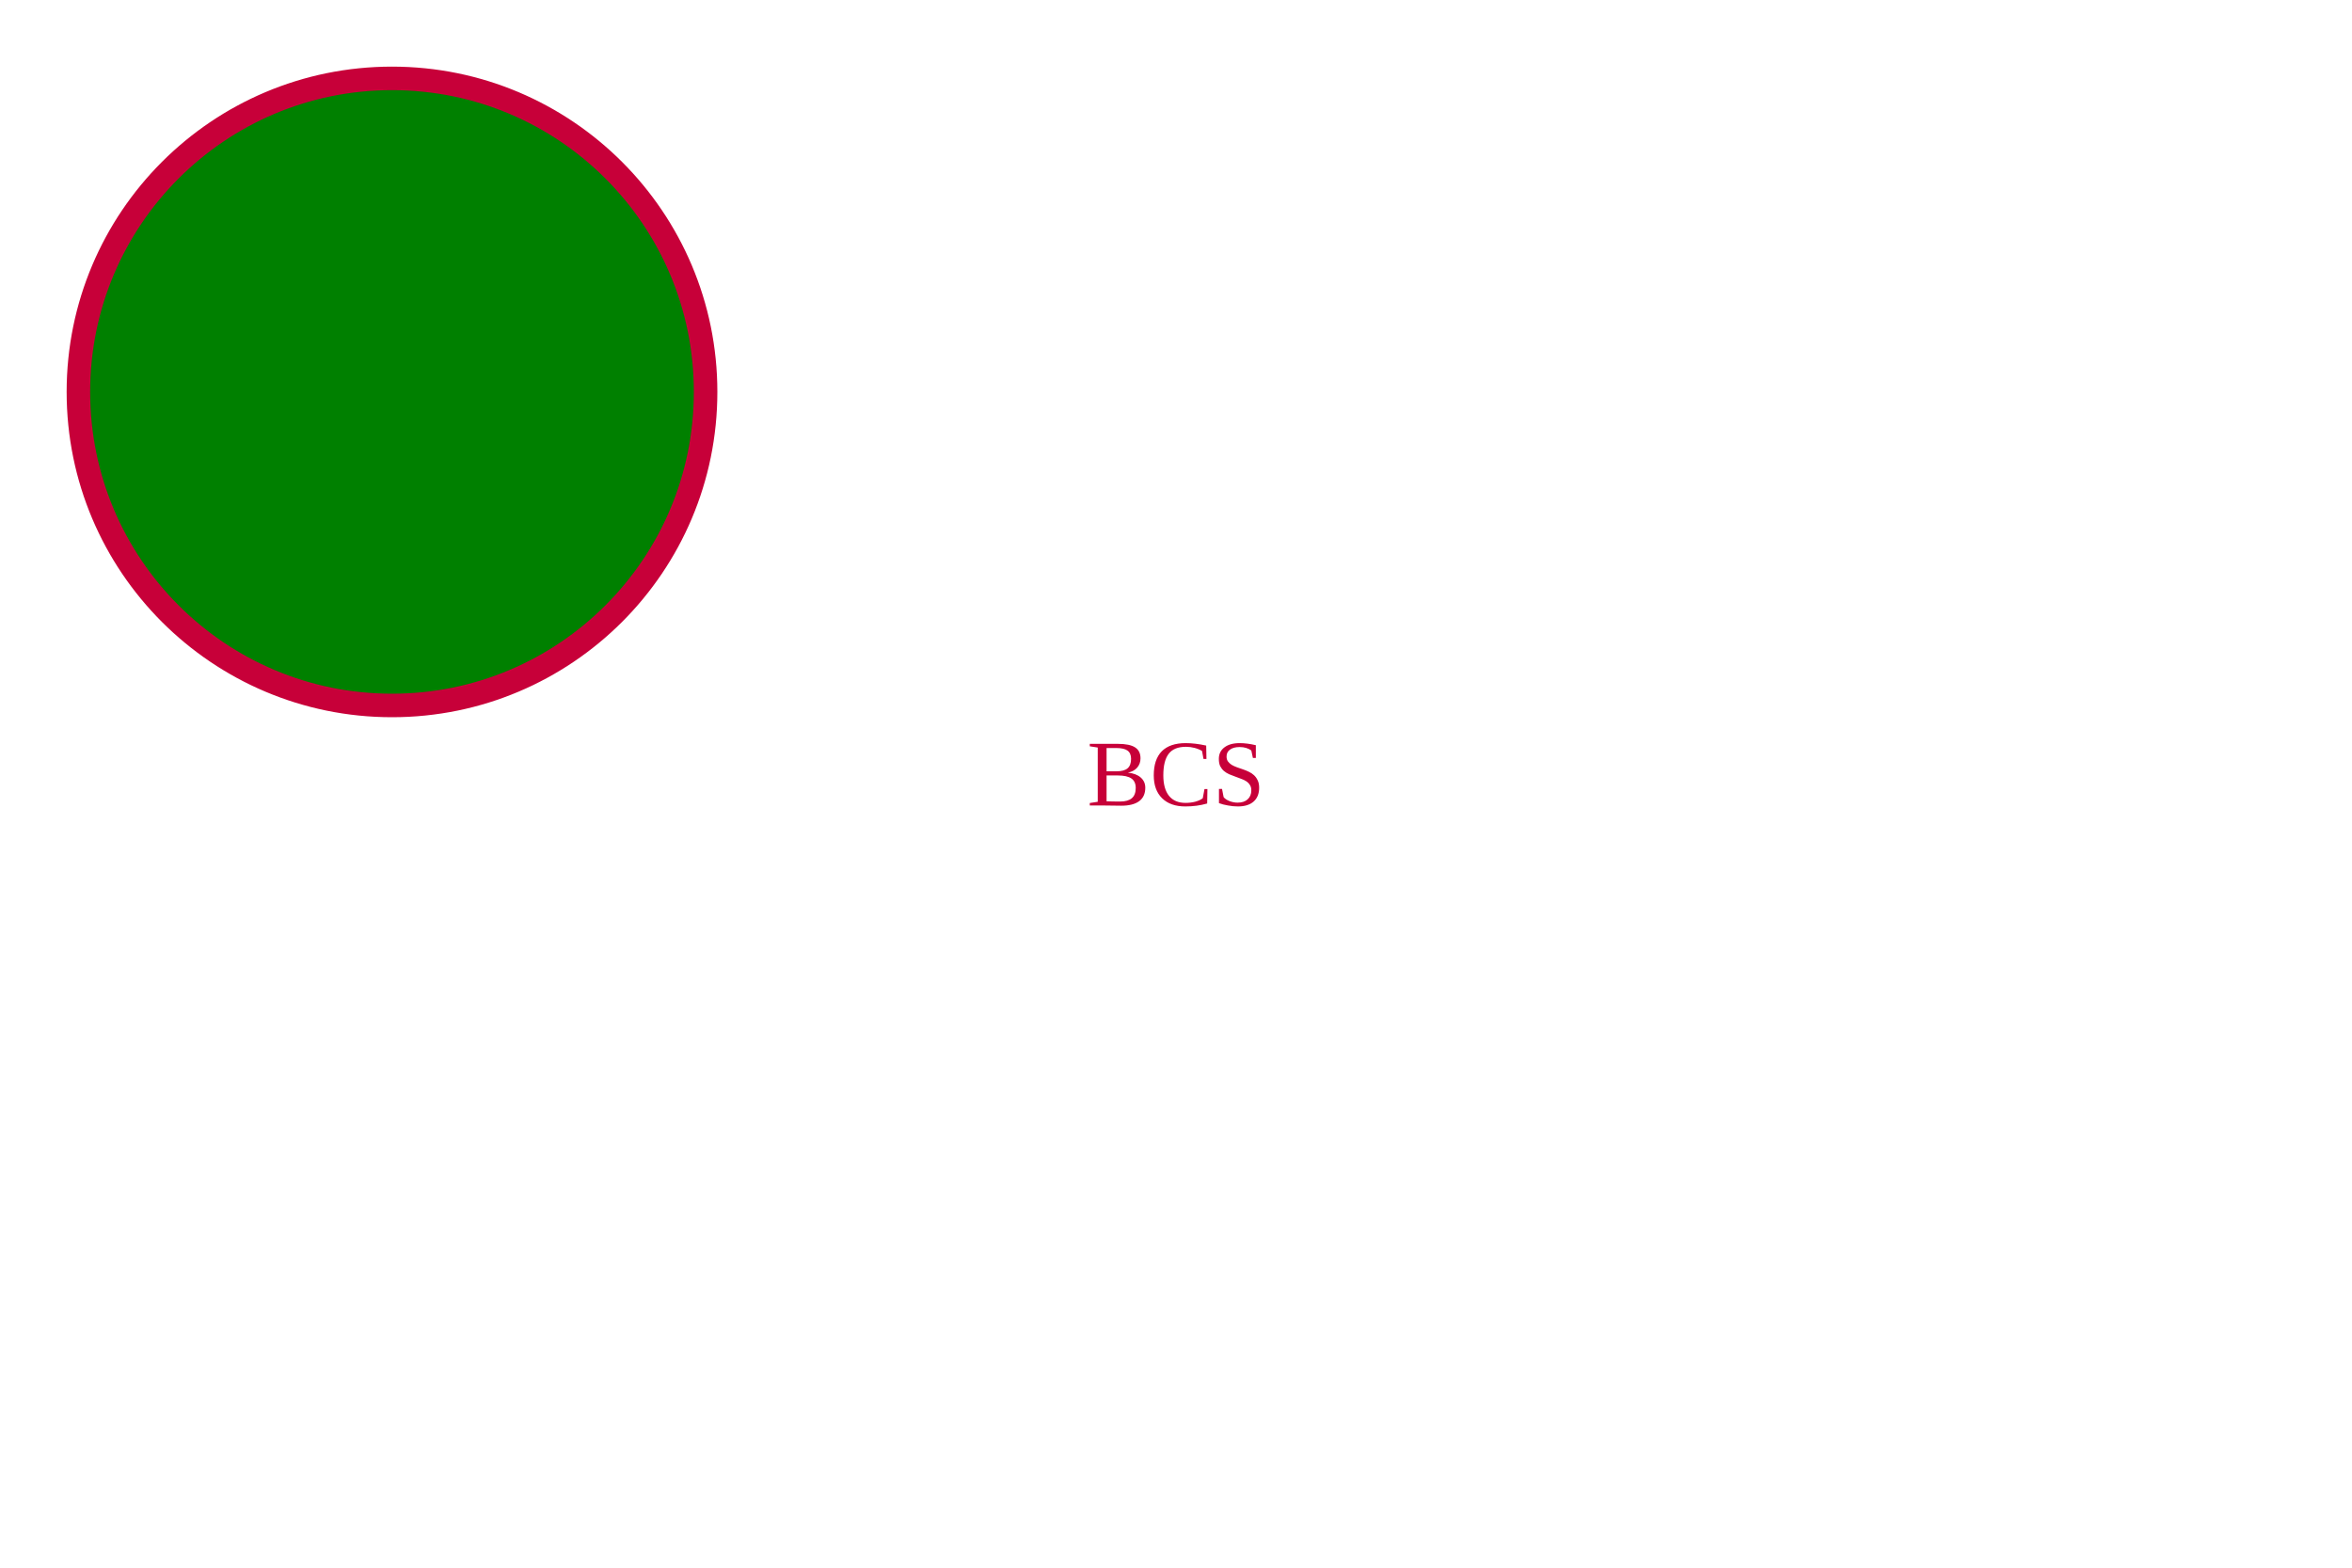
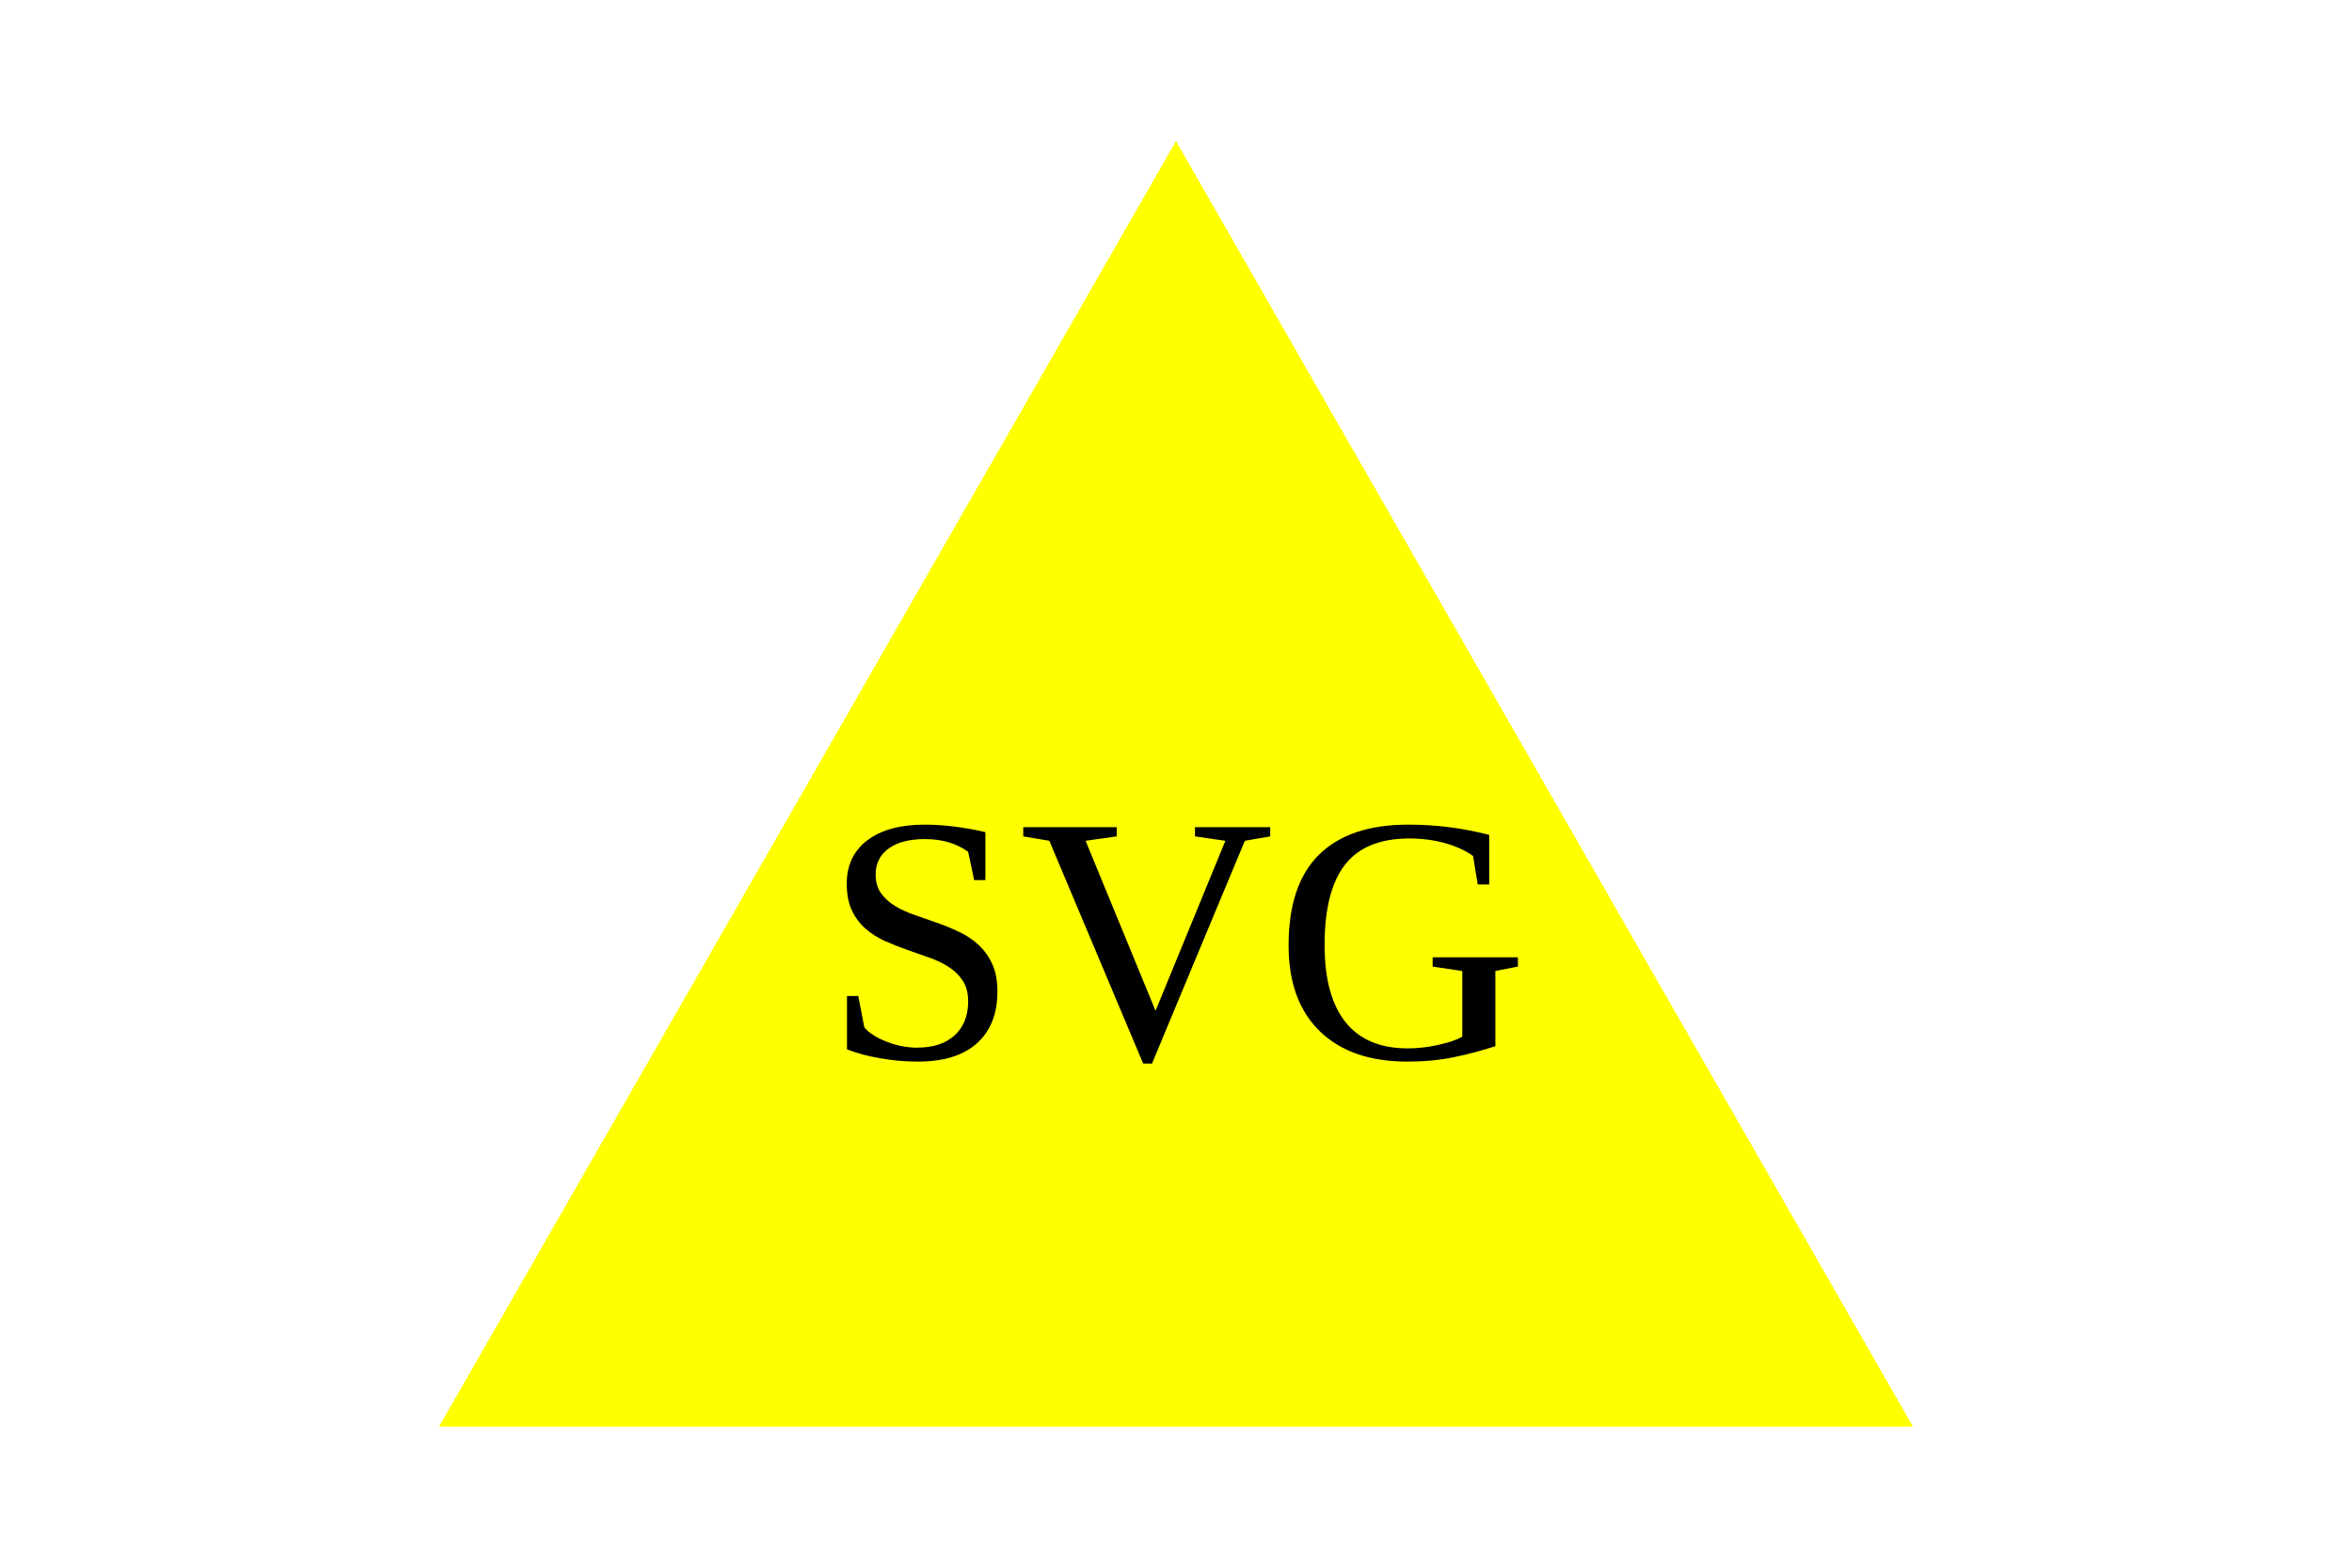
- <svg width="300" height="200">
-   <circle cx="50" cy="50" r="40" stroke="#C70039" stroke-width="3" fill="green" />
-   <text x="50%" y="50%" dominant-baseline="middle" text-anchor="middle" fill="#C70039">BCS</text>
+ <svg xmlns="http://www.w3.org/2000/svg" version="1.1" width="300" height="200">
+   <polygon points="150, 18 244, 182 56, 182" fill="yellow">
+         </polygon>
+   <text x="150" y="135" font-size="45" text-anchor="middle" fill="black">SVG</text>
</svg>
